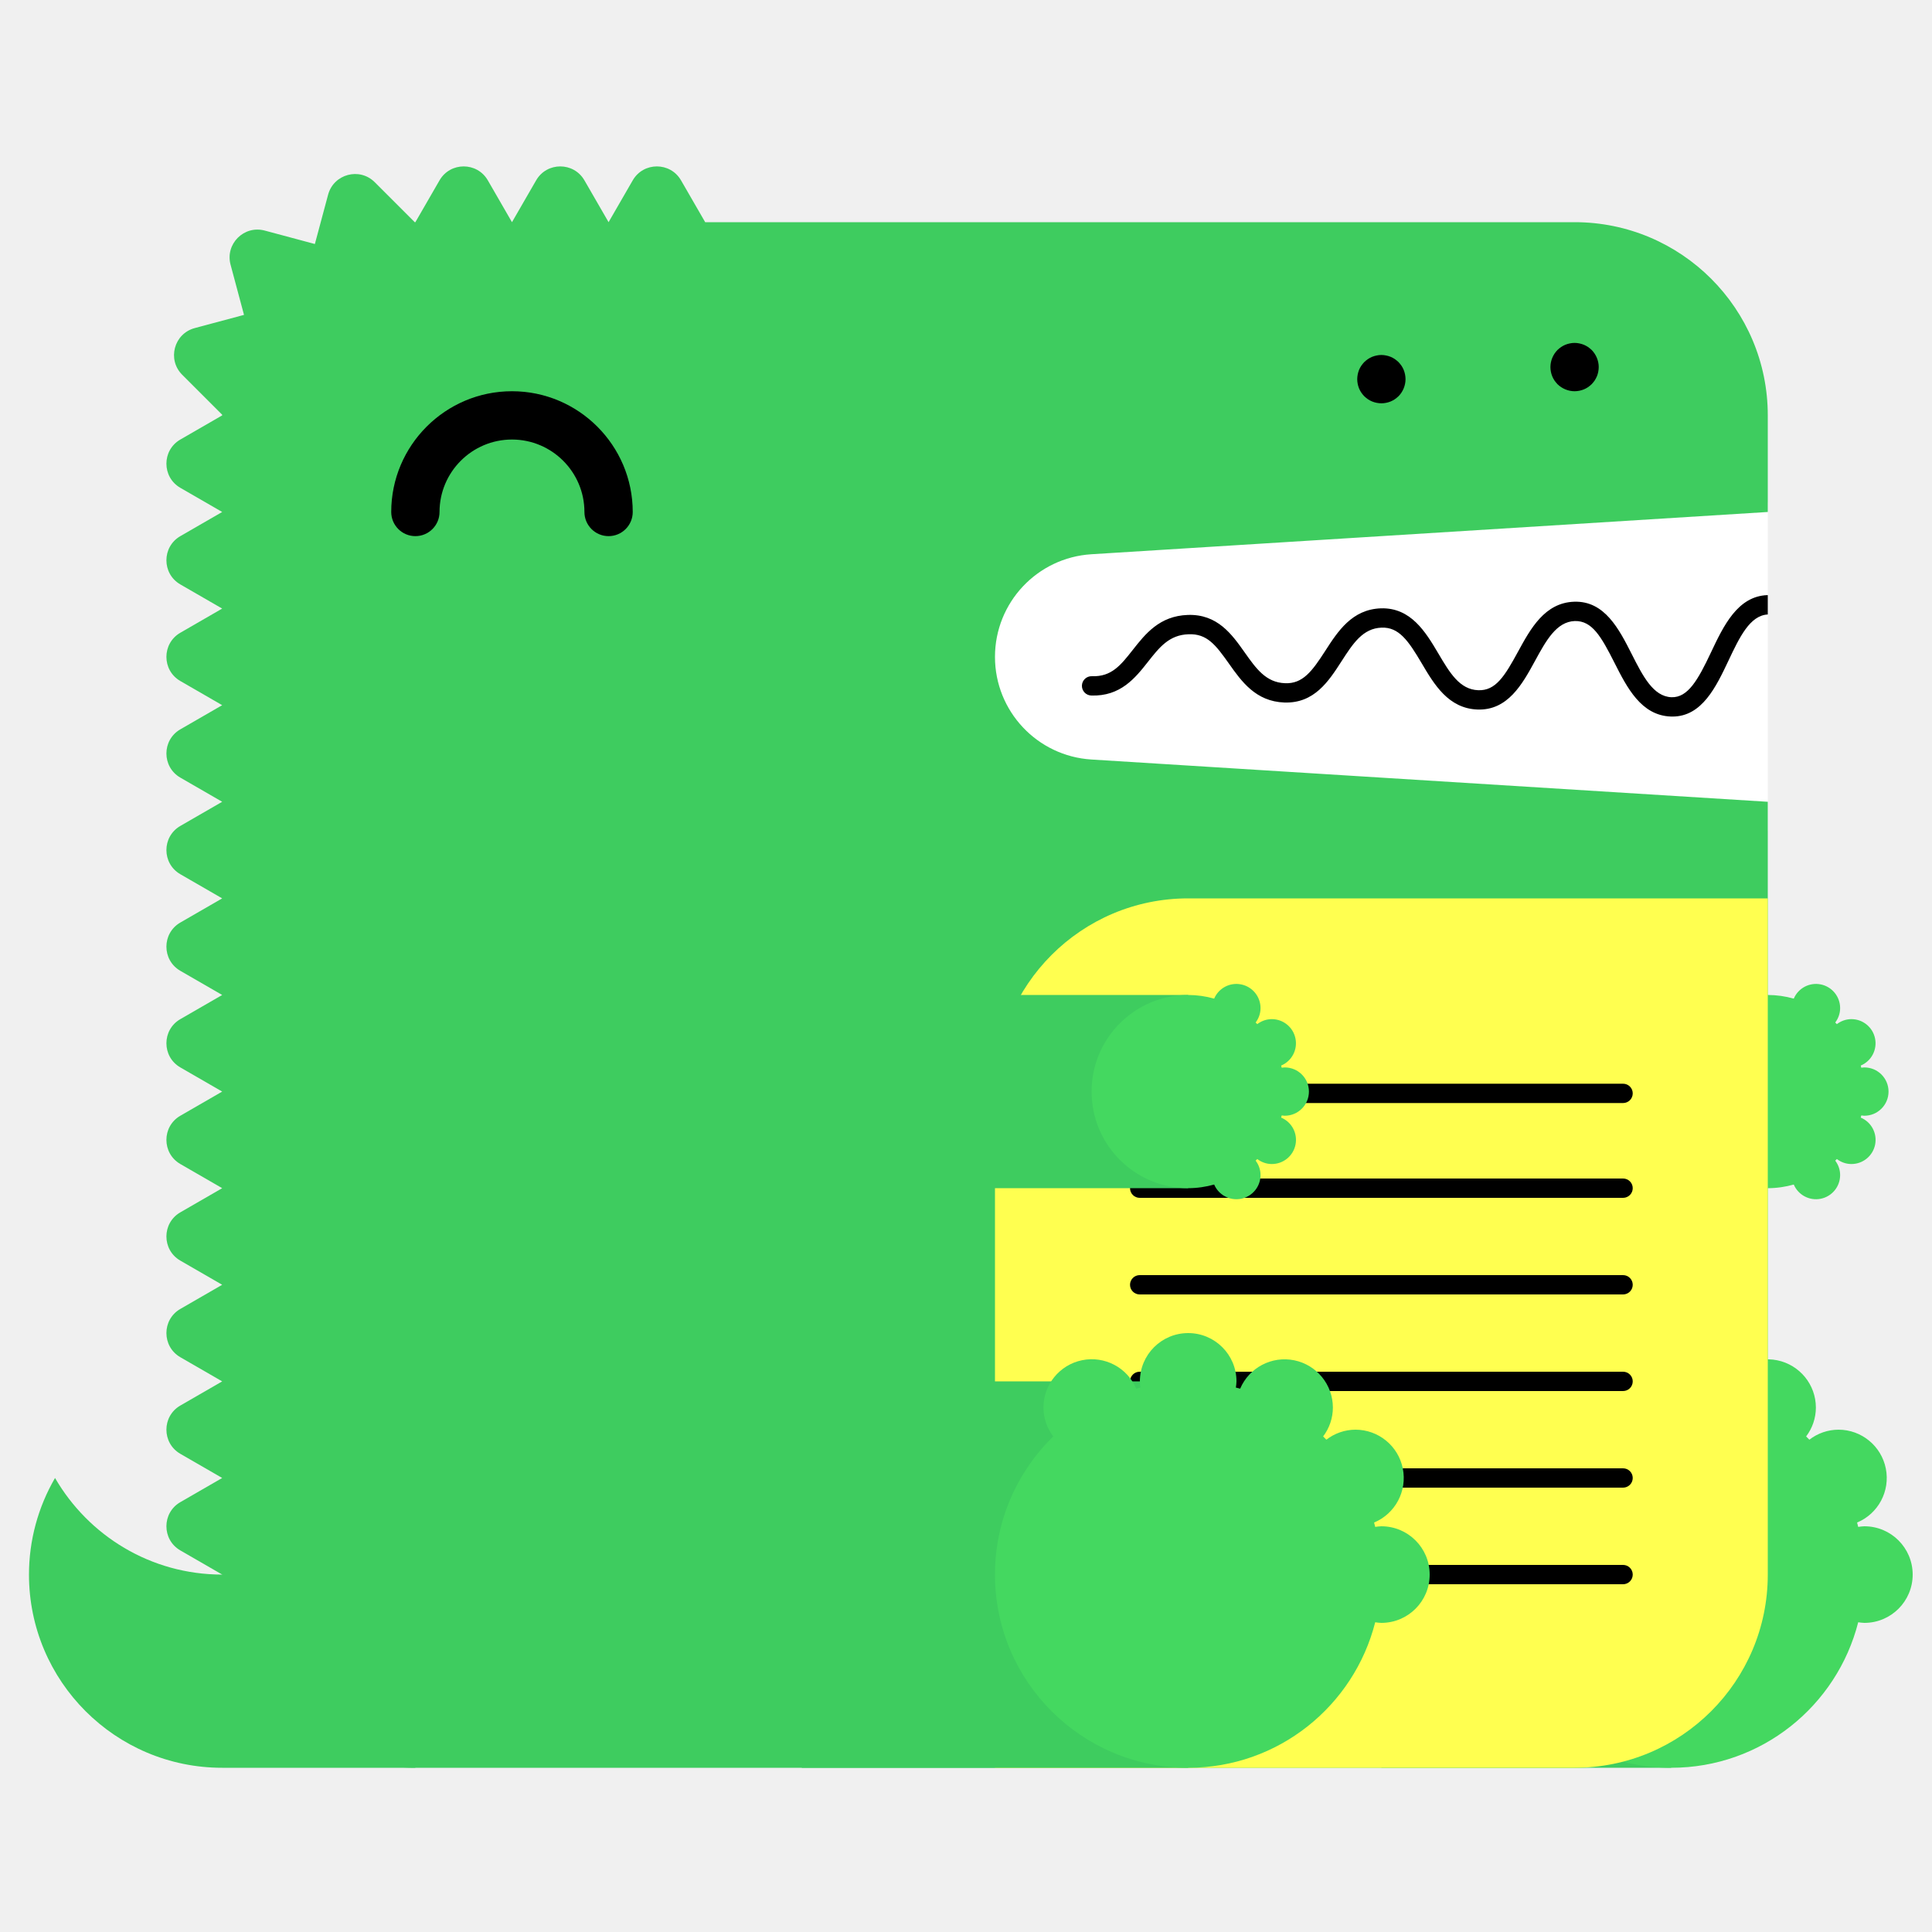
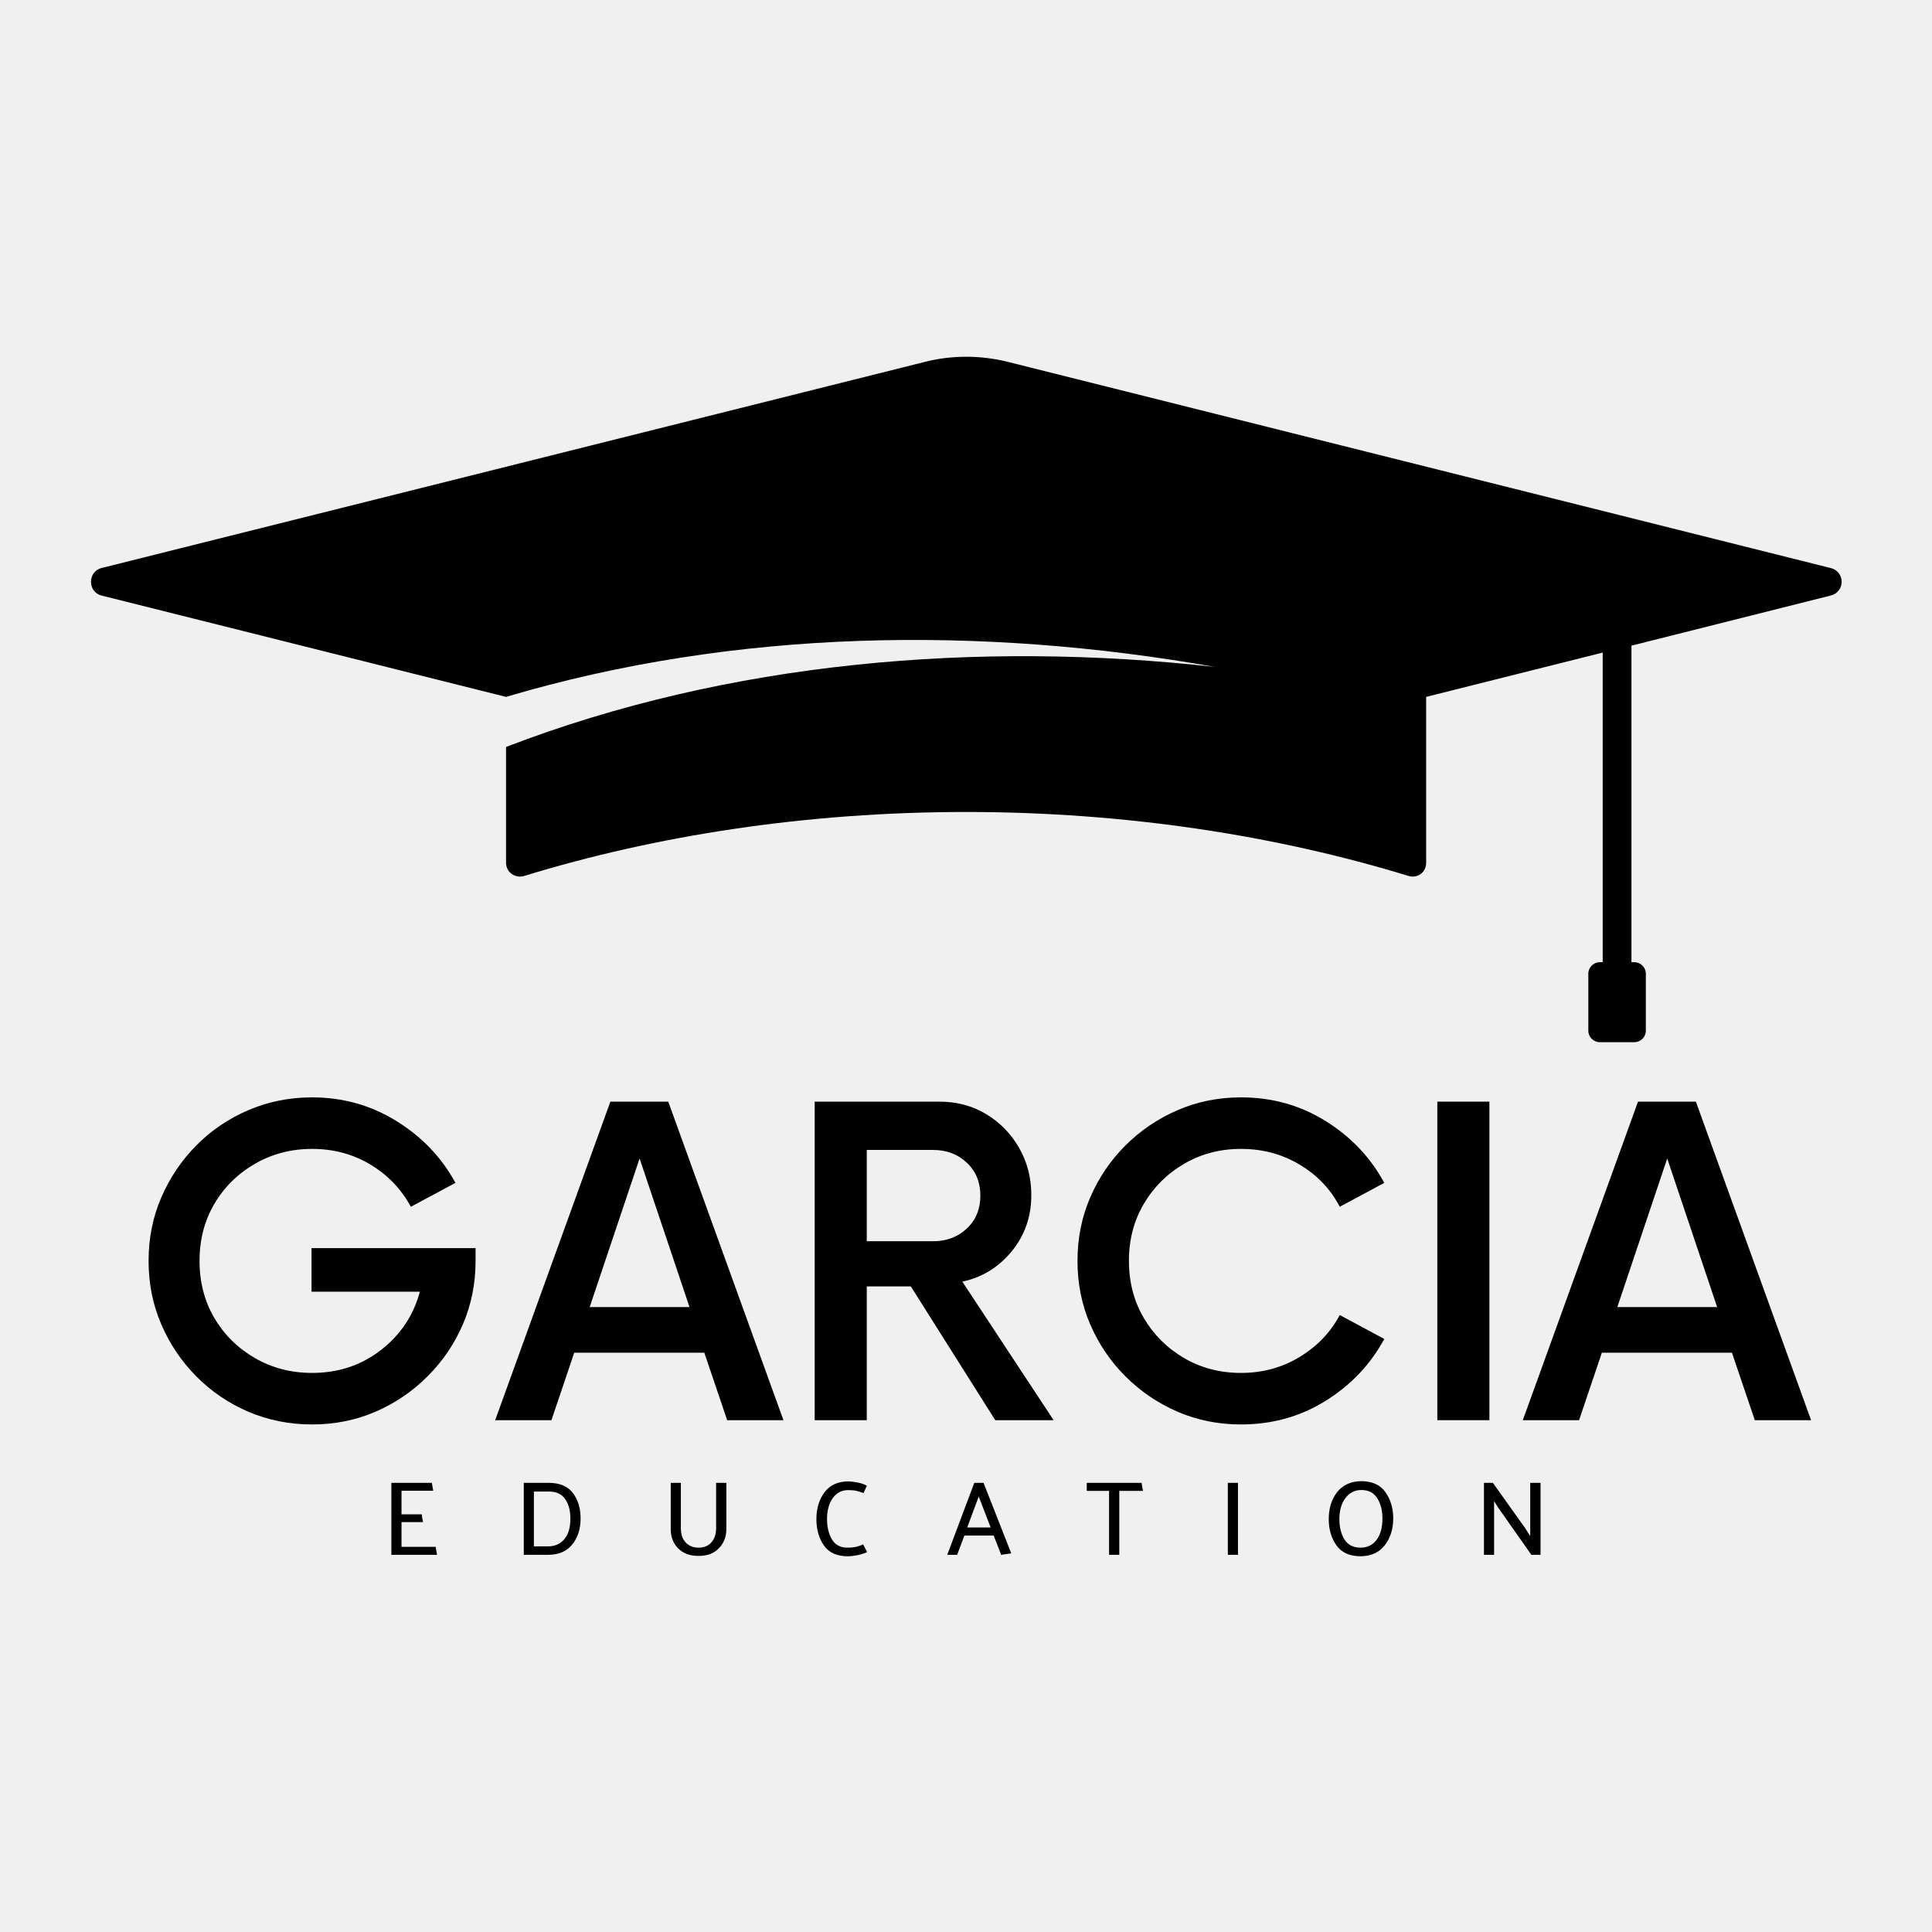
- <svg xmlns="http://www.w3.org/2000/svg" width="200" height="200" viewBox="0 0 200 200">
-   <g fill="none" fill-rule="evenodd">
-     <path fill="#FFF" d="M99 52h84v34H99z" />
-     <path d="M23 163c-7.398 0-13.843-4.027-17.303-10A19.886 19.886 0 0 0 3 163c0 11.046 8.954 20 20 20h20v-20H23z" fill="#3ECC5F" />
-     <path d="M112.98 57.376L183 53V43c0-11.046-8.954-20-20-20H73l-2.5-4.33c-1.112-1.925-3.889-1.925-5 0L63 23l-2.5-4.33c-1.111-1.925-3.889-1.925-5 0L53 23l-2.5-4.33c-1.111-1.925-3.889-1.925-5 0L43 23c-.022 0-.042.003-.065.003l-4.142-4.141c-1.57-1.571-4.252-.853-4.828 1.294l-1.369 5.104-5.192-1.392c-2.148-.575-4.111 1.389-3.535 3.536l1.39 5.193-5.102 1.367c-2.148.576-2.867 3.259-1.296 4.83l4.142 4.142c0 .021-.003.042-.003.064l-4.33 2.5c-1.925 1.111-1.925 3.889 0 5L23 53l-4.33 2.5c-1.925 1.111-1.925 3.889 0 5L23 63l-4.33 2.5c-1.925 1.111-1.925 3.889 0 5L23 73l-4.33 2.5c-1.925 1.111-1.925 3.889 0 5L23 83l-4.33 2.5c-1.925 1.111-1.925 3.889 0 5L23 93l-4.33 2.5c-1.925 1.111-1.925 3.889 0 5L23 103l-4.33 2.5c-1.925 1.111-1.925 3.889 0 5L23 113l-4.33 2.5c-1.925 1.111-1.925 3.889 0 5L23 123l-4.33 2.5c-1.925 1.111-1.925 3.889 0 5L23 133l-4.33 2.5c-1.925 1.111-1.925 3.889 0 5L23 143l-4.33 2.5c-1.925 1.111-1.925 3.889 0 5L23 153l-4.33 2.5c-1.925 1.111-1.925 3.889 0 5L23 163c0 11.046 8.954 20 20 20h120c11.046 0 20-8.954 20-20V83l-70.02-4.376A10.645 10.645 0 0 1 103 68c0-5.621 4.37-10.273 9.98-10.624" fill="#3ECC5F" />
-     <path fill="#3ECC5F" d="M143 183h30v-40h-30z" />
-     <path d="M193 158c-.219 0-.428.037-.639.064-.038-.15-.074-.301-.116-.451A5 5 0 0 0 190.32 148a4.96 4.96 0 0 0-3.016 1.036 26.531 26.531 0 0 0-.335-.336 4.955 4.955 0 0 0 1.011-2.987 5 5 0 0 0-9.599-1.959c-.148-.042-.297-.077-.445-.115.027-.211.064-.42.064-.639a5 5 0 0 0-5-5 5 5 0 0 0-5 5c0 .219.037.428.064.639-.148.038-.297.073-.445.115a4.998 4.998 0 0 0-9.599 1.959c0 1.125.384 2.151 1.011 2.987-3.717 3.632-6.031 8.693-6.031 14.3 0 11.046 8.954 20 20 20 9.339 0 17.16-6.41 19.361-15.064.211.027.42.064.639.064a5 5 0 0 0 5-5 5 5 0 0 0-5-5" fill="#44D860" />
-     <path fill="#3ECC5F" d="M153 123h30v-20h-30z" />
-     <path d="M193 115.5a2.5 2.5 0 1 0 0-5c-.109 0-.214.019-.319.032-.02-.075-.037-.15-.058-.225a2.501 2.501 0 0 0-.963-4.807c-.569 0-1.088.197-1.508.518a6.653 6.653 0 0 0-.168-.168c.314-.417.506-.931.506-1.494a2.5 2.5 0 0 0-4.8-.979A9.987 9.987 0 0 0 183 103c-5.522 0-10 4.478-10 10s4.478 10 10 10c.934 0 1.833-.138 2.69-.377a2.5 2.5 0 0 0 4.8-.979c0-.563-.192-1.077-.506-1.494.057-.055.113-.111.168-.168.42.321.939.518 1.508.518a2.5 2.5 0 0 0 .963-4.807c.021-.074.038-.15.058-.225.105.013.21.032.319.032" fill="#44D860" />
-     <path d="M63 55.5a2.5 2.5 0 0 1-2.5-2.5c0-4.136-3.364-7.5-7.5-7.5s-7.5 3.364-7.5 7.5a2.5 2.5 0 1 1-5 0c0-6.893 5.607-12.5 12.5-12.5S65.5 46.107 65.5 53a2.5 2.5 0 0 1-2.5 2.5" fill="#000" />
-     <path d="M103 183h60c11.046 0 20-8.954 20-20V93h-60c-11.046 0-20 8.954-20 20v70z" fill="#FFFF50" />
-     <path d="M168.02 124h-50.04a1 1 0 1 1 0-2h50.04a1 1 0 1 1 0 2m0 20h-50.04a1 1 0 1 1 0-2h50.04a1 1 0 1 1 0 2m0 20h-50.04a1 1 0 1 1 0-2h50.04a1 1 0 1 1 0 2m0-49.814h-50.04a1 1 0 1 1 0-2h50.04a1 1 0 1 1 0 2m0 19.814h-50.04a1 1 0 1 1 0-2h50.04a1 1 0 1 1 0 2m0 20h-50.04a1 1 0 1 1 0-2h50.04a1 1 0 1 1 0 2M183 61.611c-.012 0-.022-.006-.034-.005-3.09.105-4.552 3.196-5.842 5.923-1.346 2.85-2.387 4.703-4.093 4.647-1.889-.068-2.969-2.202-4.113-4.46-1.314-2.594-2.814-5.536-5.963-5.426-3.046.104-4.513 2.794-5.807 5.167-1.377 2.528-2.314 4.065-4.121 3.994-1.927-.07-2.951-1.805-4.136-3.813-1.321-2.236-2.848-4.75-5.936-4.664-2.994.103-4.465 2.385-5.763 4.4-1.373 2.13-2.335 3.428-4.165 3.351-1.973-.07-2.992-1.51-4.171-3.177-1.324-1.873-2.816-3.993-5.895-3.89-2.928.1-4.399 1.97-5.696 3.618-1.232 1.564-2.194 2.802-4.229 2.724a1 1 0 0 0-.072 2c3.017.101 4.545-1.8 5.872-3.487 1.177-1.496 2.193-2.787 4.193-2.855 1.926-.082 2.829 1.115 4.195 3.045 1.297 1.834 2.769 3.914 5.731 4.021 3.103.104 4.596-2.215 5.918-4.267 1.182-1.834 2.202-3.417 4.15-3.484 1.793-.067 2.769 1.35 4.145 3.681 1.297 2.197 2.766 4.686 5.787 4.796 3.125.108 4.634-2.62 5.949-5.035 1.139-2.088 2.214-4.06 4.119-4.126 1.793-.042 2.728 1.595 4.111 4.33 1.292 2.553 2.757 5.445 5.825 5.556l.169.003c3.064 0 4.518-3.075 5.805-5.794 1.139-2.41 2.217-4.68 4.067-4.773v-2z" fill="#000" />
-     <path fill="#3ECC5F" d="M83 183h40v-40H83z" />
-     <path d="M143 158c-.219 0-.428.037-.639.064-.038-.15-.074-.301-.116-.451A5 5 0 0 0 140.32 148a4.96 4.96 0 0 0-3.016 1.036 26.531 26.531 0 0 0-.335-.336 4.955 4.955 0 0 0 1.011-2.987 5 5 0 0 0-9.599-1.959c-.148-.042-.297-.077-.445-.115.027-.211.064-.42.064-.639a5 5 0 0 0-5-5 5 5 0 0 0-5 5c0 .219.037.428.064.639-.148.038-.297.073-.445.115a4.998 4.998 0 0 0-9.599 1.959c0 1.125.384 2.151 1.011 2.987-3.717 3.632-6.031 8.693-6.031 14.3 0 11.046 8.954 20 20 20 9.339 0 17.16-6.41 19.361-15.064.211.027.42.064.639.064a5 5 0 0 0 5-5 5 5 0 0 0-5-5" fill="#44D860" />
-     <path fill="#3ECC5F" d="M83 123h40v-20H83z" />
-     <path d="M133 115.5a2.5 2.5 0 1 0 0-5c-.109 0-.214.019-.319.032-.02-.075-.037-.15-.058-.225a2.501 2.501 0 0 0-.963-4.807c-.569 0-1.088.197-1.508.518a6.653 6.653 0 0 0-.168-.168c.314-.417.506-.931.506-1.494a2.5 2.5 0 0 0-4.8-.979A9.987 9.987 0 0 0 123 103c-5.522 0-10 4.478-10 10s4.478 10 10 10c.934 0 1.833-.138 2.69-.377a2.5 2.5 0 0 0 4.8-.979c0-.563-.192-1.077-.506-1.494.057-.055.113-.111.168-.168.42.321.939.518 1.508.518a2.5 2.5 0 0 0 .963-4.807c.021-.074.038-.15.058-.225.105.013.21.032.319.032" fill="#44D860" />
-     <path d="M143 41.75c-.16 0-.33-.02-.49-.05a2.52 2.52 0 0 1-.47-.14c-.15-.06-.29-.14-.431-.23-.13-.09-.259-.2-.38-.31-.109-.12-.219-.24-.309-.38s-.17-.28-.231-.43a2.619 2.619 0 0 1-.189-.96c0-.16.02-.33.05-.49.03-.16.08-.31.139-.47.061-.15.141-.29.231-.43.09-.13.2-.26.309-.38.121-.11.25-.22.38-.31.141-.09.281-.17.431-.23.149-.06.31-.11.47-.14.32-.07.65-.07.98 0 .159.03.32.08.47.14.149.06.29.14.43.23.13.09.259.2.38.31.11.12.22.25.31.38.09.14.17.28.23.43.06.16.11.31.14.47.029.16.05.33.05.49 0 .66-.271 1.31-.73 1.77-.121.11-.25.22-.38.31-.14.09-.281.17-.43.23a2.565 2.565 0 0 1-.96.19m20-1.25c-.66 0-1.3-.27-1.771-.73a3.802 3.802 0 0 1-.309-.38c-.09-.14-.17-.28-.231-.43a2.619 2.619 0 0 1-.189-.96c0-.66.27-1.3.729-1.77.121-.11.25-.22.38-.31.141-.09.281-.17.431-.23.149-.06.31-.11.47-.14.32-.07.66-.07.98 0 .159.03.32.08.47.14.149.06.29.14.43.23.13.09.259.2.38.31.459.47.73 1.11.73 1.77 0 .16-.021.33-.05.49-.03.16-.08.32-.14.47-.07.15-.14.29-.23.43-.09.13-.2.26-.31.38-.121.11-.25.22-.38.31-.14.09-.281.17-.43.23a2.565 2.565 0 0 1-.96.19" fill="#000" />
+ <svg xmlns="http://www.w3.org/2000/svg" width="500" zoomAndPan="magnify" viewBox="0 0 375 375" height="500" preserveAspectRatio="xMidYMid meet" version="1.0">
+   <defs>
+     <g />
+     <clipPath id="80e8a63332">
+       <path d="M 17 69 L 358 69 L 358 202.352 L 17 202.352 Z M 17 69 " clip-rule="nonzero" />
+     </clipPath>
+   </defs>
+   <g clip-path="url(#80e8a63332)">
+     <path fill="#000000" d="M 355.285 110.242 L 195.668 70.25 C 190.309 68.91 184.73 68.91 179.484 70.25 L 19.75 110.242 C 16.961 110.91 16.961 114.934 19.75 115.605 L 98.223 135.266 C 142.648 122.082 190.422 121.414 235.852 129.457 C 189.863 124.316 141.418 128.34 98.223 144.984 L 98.223 167.438 C 98.223 169.336 100.008 170.566 101.793 170.008 C 127.242 162.188 156.488 157.605 187.52 157.605 C 218.551 157.605 247.793 162.188 273.355 170.008 C 275.141 170.566 276.816 169.336 276.816 167.438 L 276.816 135.266 L 311.086 126.664 L 311.086 186.762 L 310.527 186.762 C 309.297 186.762 308.293 187.77 308.293 188.996 L 308.293 200.055 C 308.293 201.285 309.297 202.289 310.527 202.289 L 317.223 202.289 C 318.453 202.289 319.457 201.285 319.457 200.055 L 319.457 188.996 C 319.457 187.77 318.453 186.762 317.223 186.762 L 316.664 186.762 L 316.664 125.324 L 355.285 115.605 C 358.188 114.934 358.188 110.914 355.285 110.242 Z M 355.285 110.242 " fill-opacity="1" fill-rule="nonzero" />
+   </g>
+   <g fill="#000000" fill-opacity="1">
+     <g transform="translate(24.19799, 275.6557)">
+       <g>
+         <path d="M 36.266 -33.391 L 68.109 -33.391 L 68.109 -30.922 C 68.109 -26.516 67.285 -22.406 65.641 -18.594 C 63.992 -14.781 61.707 -11.414 58.781 -8.5 C 55.863 -5.582 52.5 -3.297 48.688 -1.641 C 44.875 0.004 40.77 0.828 36.375 0.828 C 31.977 0.828 27.852 0.004 24 -1.641 C 20.156 -3.297 16.789 -5.582 13.906 -8.5 C 11.02 -11.414 8.754 -14.781 7.109 -18.594 C 5.461 -22.406 4.641 -26.516 4.641 -30.922 C 4.641 -35.316 5.461 -39.422 7.109 -43.234 C 8.754 -47.047 11.02 -50.41 13.906 -53.328 C 16.789 -56.242 20.156 -58.523 24 -60.172 C 27.852 -61.828 31.977 -62.656 36.375 -62.656 C 42.352 -62.656 47.812 -61.125 52.75 -58.062 C 57.695 -55.008 61.516 -51.008 64.203 -46.062 L 55.547 -41.422 C 53.691 -44.859 51.078 -47.586 47.703 -49.609 C 44.336 -51.641 40.562 -52.656 36.375 -52.656 C 32.32 -52.656 28.629 -51.691 25.297 -49.766 C 21.961 -47.848 19.332 -45.254 17.406 -41.984 C 15.488 -38.723 14.531 -35.035 14.531 -30.922 C 14.531 -26.797 15.488 -23.098 17.406 -19.828 C 19.332 -16.566 21.961 -13.973 25.297 -12.047 C 28.629 -10.129 32.32 -9.172 36.375 -9.172 C 41.457 -9.172 45.906 -10.645 49.719 -13.594 C 53.531 -16.551 56.055 -20.332 57.297 -24.938 L 36.266 -24.938 Z M 36.266 -33.391 " />
+       </g>
+     </g>
+   </g>
+   <g fill="#000000" fill-opacity="1">
+     <g transform="translate(96.83259, 275.6557)">
+       <g>
+         <path d="M 44.312 0 L 39.875 -13.094 L 14.625 -13.094 L 10.203 0 L -0.719 0 L 21.641 -61.828 L 32.875 -61.828 L 55.234 0 Z M 17.625 -21.953 L 37 -21.953 L 27.312 -50.797 Z M 17.625 -21.953 " />
+       </g>
+     </g>
+   </g>
+   <g fill="#000000" fill-opacity="1">
+     <g transform="translate(151.3343, 275.6557)">
+       <g>
+         <path d="M 35.453 -26.891 L 53.172 0 L 41.844 0 L 25.453 -25.969 L 16.906 -25.969 L 16.906 0 L 6.797 0 L 6.797 -61.828 L 31.016 -61.828 C 34.379 -61.828 37.398 -61.02 40.078 -59.406 C 42.766 -57.789 44.895 -55.609 46.469 -52.859 C 48.051 -50.109 48.844 -47.051 48.844 -43.688 C 48.844 -39.5 47.57 -35.859 45.031 -32.766 C 42.488 -29.672 39.297 -27.711 35.453 -26.891 Z M 16.906 -34.734 L 29.781 -34.734 C 32.395 -34.734 34.578 -35.555 36.328 -37.203 C 38.078 -38.848 38.953 -40.977 38.953 -43.594 C 38.953 -46.195 38.078 -48.32 36.328 -49.969 C 34.578 -51.625 32.395 -52.453 29.781 -52.453 L 16.906 -52.453 Z M 16.906 -34.734 " />
+       </g>
+     </g>
+   </g>
+   <g fill="#000000" fill-opacity="1">
+     <g transform="translate(204.7027, 275.6557)">
+       <g>
+         <path d="M 36.172 0.828 C 31.773 0.828 27.672 0.004 23.859 -1.641 C 20.047 -3.297 16.676 -5.582 13.75 -8.5 C 10.832 -11.414 8.551 -14.781 6.906 -18.594 C 5.258 -22.406 4.438 -26.516 4.438 -30.922 C 4.438 -35.316 5.258 -39.422 6.906 -43.234 C 8.551 -47.047 10.832 -50.41 13.75 -53.328 C 16.676 -56.242 20.047 -58.523 23.859 -60.172 C 27.672 -61.828 31.773 -62.656 36.172 -62.656 C 42.211 -62.656 47.688 -61.125 52.594 -58.062 C 57.508 -55.008 61.305 -51.008 63.984 -46.062 L 55.344 -41.422 C 53.551 -44.859 50.953 -47.586 47.547 -49.609 C 44.148 -51.641 40.359 -52.656 36.172 -52.656 C 32.117 -52.656 28.441 -51.691 25.141 -49.766 C 21.848 -47.848 19.238 -45.254 17.312 -41.984 C 15.383 -38.723 14.422 -35.035 14.422 -30.922 C 14.422 -26.797 15.383 -23.098 17.312 -19.828 C 19.238 -16.566 21.848 -13.973 25.141 -12.047 C 28.441 -10.129 32.117 -9.172 36.172 -9.172 C 40.359 -9.172 44.148 -10.203 47.547 -12.266 C 50.953 -14.328 53.551 -17.039 55.344 -20.406 L 63.984 -15.766 C 61.305 -10.816 57.508 -6.812 52.594 -3.75 C 47.688 -0.695 42.211 0.828 36.172 0.828 Z M 36.172 0.828 " />
+       </g>
+     </g>
+   </g>
+   <g fill="#000000" fill-opacity="1">
+     <g transform="translate(271.6708, 275.6557)">
+       <g>
+         <path d="M 7.312 0 L 7.312 -61.828 L 17.422 -61.828 L 17.422 0 Z M 7.312 0 " />
+       </g>
+     </g>
+   </g>
+   <g fill="#000000" fill-opacity="1">
+     <g transform="translate(296.2945, 275.6557)">
+       <g>
+         <path d="M 44.312 0 L 39.875 -13.094 L 14.625 -13.094 L 10.203 0 L -0.719 0 L 21.641 -61.828 L 32.875 -61.828 L 55.234 0 Z M 17.625 -21.953 L 37 -21.953 L 27.312 -50.797 Z M 17.625 -21.953 " />
+       </g>
+     </g>
+   </g>
+   <g fill="#000000" fill-opacity="1">
+     <g transform="translate(74.02743, 301.7875)">
+       <g>
+         <path d="M 1.938 0 L 1.938 -13.969 L 9.797 -13.969 C 9.848 -13.707 9.891 -13.453 9.922 -13.203 C 9.961 -12.953 10.008 -12.695 10.062 -12.438 L 3.906 -12.438 L 3.906 -7.859 L 7.828 -7.859 C 7.867 -7.598 7.906 -7.344 7.938 -7.094 C 7.977 -6.844 8.031 -6.594 8.094 -6.344 L 3.906 -6.344 L 3.906 -1.547 L 10.531 -1.547 L 10.797 0 Z M 1.938 0 " />
+       </g>
+     </g>
+   </g>
+   <g fill="#000000" fill-opacity="1">
+     <g transform="translate(99.72524, 301.7875)">
+       <g>
+         <path d="M 1.938 0 L 1.938 -13.969 L 6.75 -13.969 C 8.914 -13.969 10.492 -13.305 11.484 -11.984 C 12.473 -10.66 12.969 -9.02 12.969 -7.062 C 12.969 -5.02 12.426 -3.332 11.344 -2 C 10.27 -0.664 8.711 0 6.672 0 Z M 6.844 -12.281 L 3.906 -12.281 L 3.906 -1.641 L 6.672 -1.641 C 7.961 -1.641 9.004 -2.098 9.797 -3.016 C 10.586 -3.93 10.984 -5.273 10.984 -7.047 C 10.984 -8.586 10.645 -9.844 9.969 -10.812 C 9.301 -11.789 8.258 -12.281 6.844 -12.281 Z M 6.844 -12.281 " />
+       </g>
+     </g>
+   </g>
+   <g fill="#000000" fill-opacity="1">
+     <g transform="translate(128.4198, 301.7875)">
+       <g>
+         <path d="M 3.734 -5.172 C 3.734 -3.992 4.047 -3.066 4.672 -2.391 C 5.305 -1.723 6.141 -1.391 7.172 -1.391 C 8.234 -1.391 9.066 -1.734 9.672 -2.422 C 10.273 -3.109 10.578 -4.023 10.578 -5.172 L 10.578 -13.969 L 12.562 -13.969 L 12.562 -4.984 C 12.562 -3.492 12.078 -2.254 11.109 -1.266 C 10.148 -0.273 8.836 0.219 7.172 0.219 C 5.492 0.219 4.172 -0.27 3.203 -1.25 C 2.242 -2.238 1.766 -3.484 1.766 -4.984 L 1.766 -13.969 L 3.734 -13.969 Z M 3.734 -5.172 " />
+       </g>
+     </g>
+   </g>
+   <g fill="#000000" fill-opacity="1">
+     <g transform="translate(157.1348, 301.7875)">
+       <g>
+         <path d="M 10.484 -11.984 C 9.984 -12.16 9.531 -12.301 9.125 -12.406 C 8.719 -12.508 8.18 -12.562 7.516 -12.562 C 6.242 -12.562 5.238 -12.039 4.5 -11 C 3.758 -9.957 3.391 -8.598 3.391 -6.922 C 3.391 -5.41 3.703 -4.109 4.328 -3.016 C 4.961 -1.93 5.969 -1.391 7.344 -1.391 C 8.02 -1.391 8.602 -1.445 9.094 -1.562 C 9.582 -1.688 10.02 -1.836 10.406 -2.016 L 11.172 -0.531 C 10.703 -0.301 10.109 -0.109 9.391 0.047 C 8.672 0.203 8.02 0.281 7.438 0.281 C 5.281 0.281 3.723 -0.426 2.766 -1.844 C 1.805 -3.258 1.328 -4.945 1.328 -6.906 C 1.328 -9 1.852 -10.742 2.906 -12.141 C 3.969 -13.547 5.52 -14.25 7.562 -14.25 C 7.969 -14.25 8.531 -14.18 9.25 -14.047 C 9.977 -13.922 10.598 -13.707 11.109 -13.406 Z M 10.484 -11.984 " />
+       </g>
+     </g>
+   </g>
+   <g fill="#000000" fill-opacity="1">
+     <g transform="translate(183.7358, 301.7875)">
+       <g>
+         <path d="M 6.234 -11.312 L 4 -5.312 L 8.547 -5.312 Z M 7.172 -13.969 L 12.547 -0.281 L 10.594 0 L 9.141 -3.734 L 3.453 -3.734 L 2.047 0 L 0.125 0 L 5.375 -13.969 Z M 7.172 -13.969 " />
+       </g>
+     </g>
+   </g>
+   <g fill="#000000" fill-opacity="1">
+     <g transform="translate(210.7677, 301.7875)">
+       <g>
+         <path d="M 11.094 -12.406 L 6.484 -12.406 L 6.484 0 L 4.5 0 L 4.5 -12.406 L 0.172 -12.406 L 0.172 -13.969 L 10.812 -13.969 C 10.852 -13.707 10.895 -13.445 10.938 -13.188 C 10.977 -12.926 11.031 -12.664 11.094 -12.406 Z M 11.094 -12.406 " />
+       </g>
+     </g>
+   </g>
+   <g fill="#000000" fill-opacity="1">
+     <g transform="translate(236.3834, 301.7875)">
+       <g>
+         <path d="M 1.938 0 L 1.938 -13.969 L 3.906 -13.969 L 3.906 0 Z M 1.938 0 " />
+       </g>
+     </g>
+   </g>
+   <g fill="#000000" fill-opacity="1">
+     <g transform="translate(256.5804, 301.7875)">
+       <g>
+         <path d="M 1.328 -6.922 C 1.328 -9.016 1.863 -10.754 2.938 -12.141 C 4.02 -13.535 5.57 -14.254 7.594 -14.297 C 9.758 -14.297 11.344 -13.578 12.344 -12.141 C 13.344 -10.711 13.844 -9.02 13.844 -7.062 C 13.844 -5.02 13.301 -3.289 12.219 -1.875 C 11.133 -0.457 9.57 0.258 7.531 0.281 C 5.383 0.281 3.812 -0.426 2.812 -1.844 C 1.82 -3.27 1.328 -4.961 1.328 -6.922 Z M 3.391 -6.938 C 3.391 -5.375 3.719 -4.055 4.375 -2.984 C 5.039 -1.922 6.086 -1.391 7.516 -1.391 C 8.816 -1.391 9.848 -1.891 10.609 -2.891 C 11.367 -3.891 11.75 -5.281 11.75 -7.062 C 11.75 -8.602 11.414 -9.906 10.75 -10.969 C 10.094 -12.039 9.055 -12.578 7.641 -12.578 C 6.367 -12.578 5.344 -12.051 4.562 -11 C 3.781 -9.957 3.391 -8.602 3.391 -6.938 Z M 3.391 -6.938 " />
+       </g>
+     </g>
+   </g>
+   <g fill="#000000" fill-opacity="1">
+     <g transform="translate(286.096, 301.7875)">
+       <g>
+         <path d="M 1.938 0 L 1.938 -13.969 L 3.672 -13.969 L 9.938 -5.172 L 10.922 -3.641 L 10.922 -13.969 L 12.922 -13.969 L 12.922 0 L 11.141 0 L 4.688 -9.172 L 3.906 -10.406 L 3.906 0 Z M 1.938 0 " />
+       </g>
+     </g>
  </g>
</svg>
